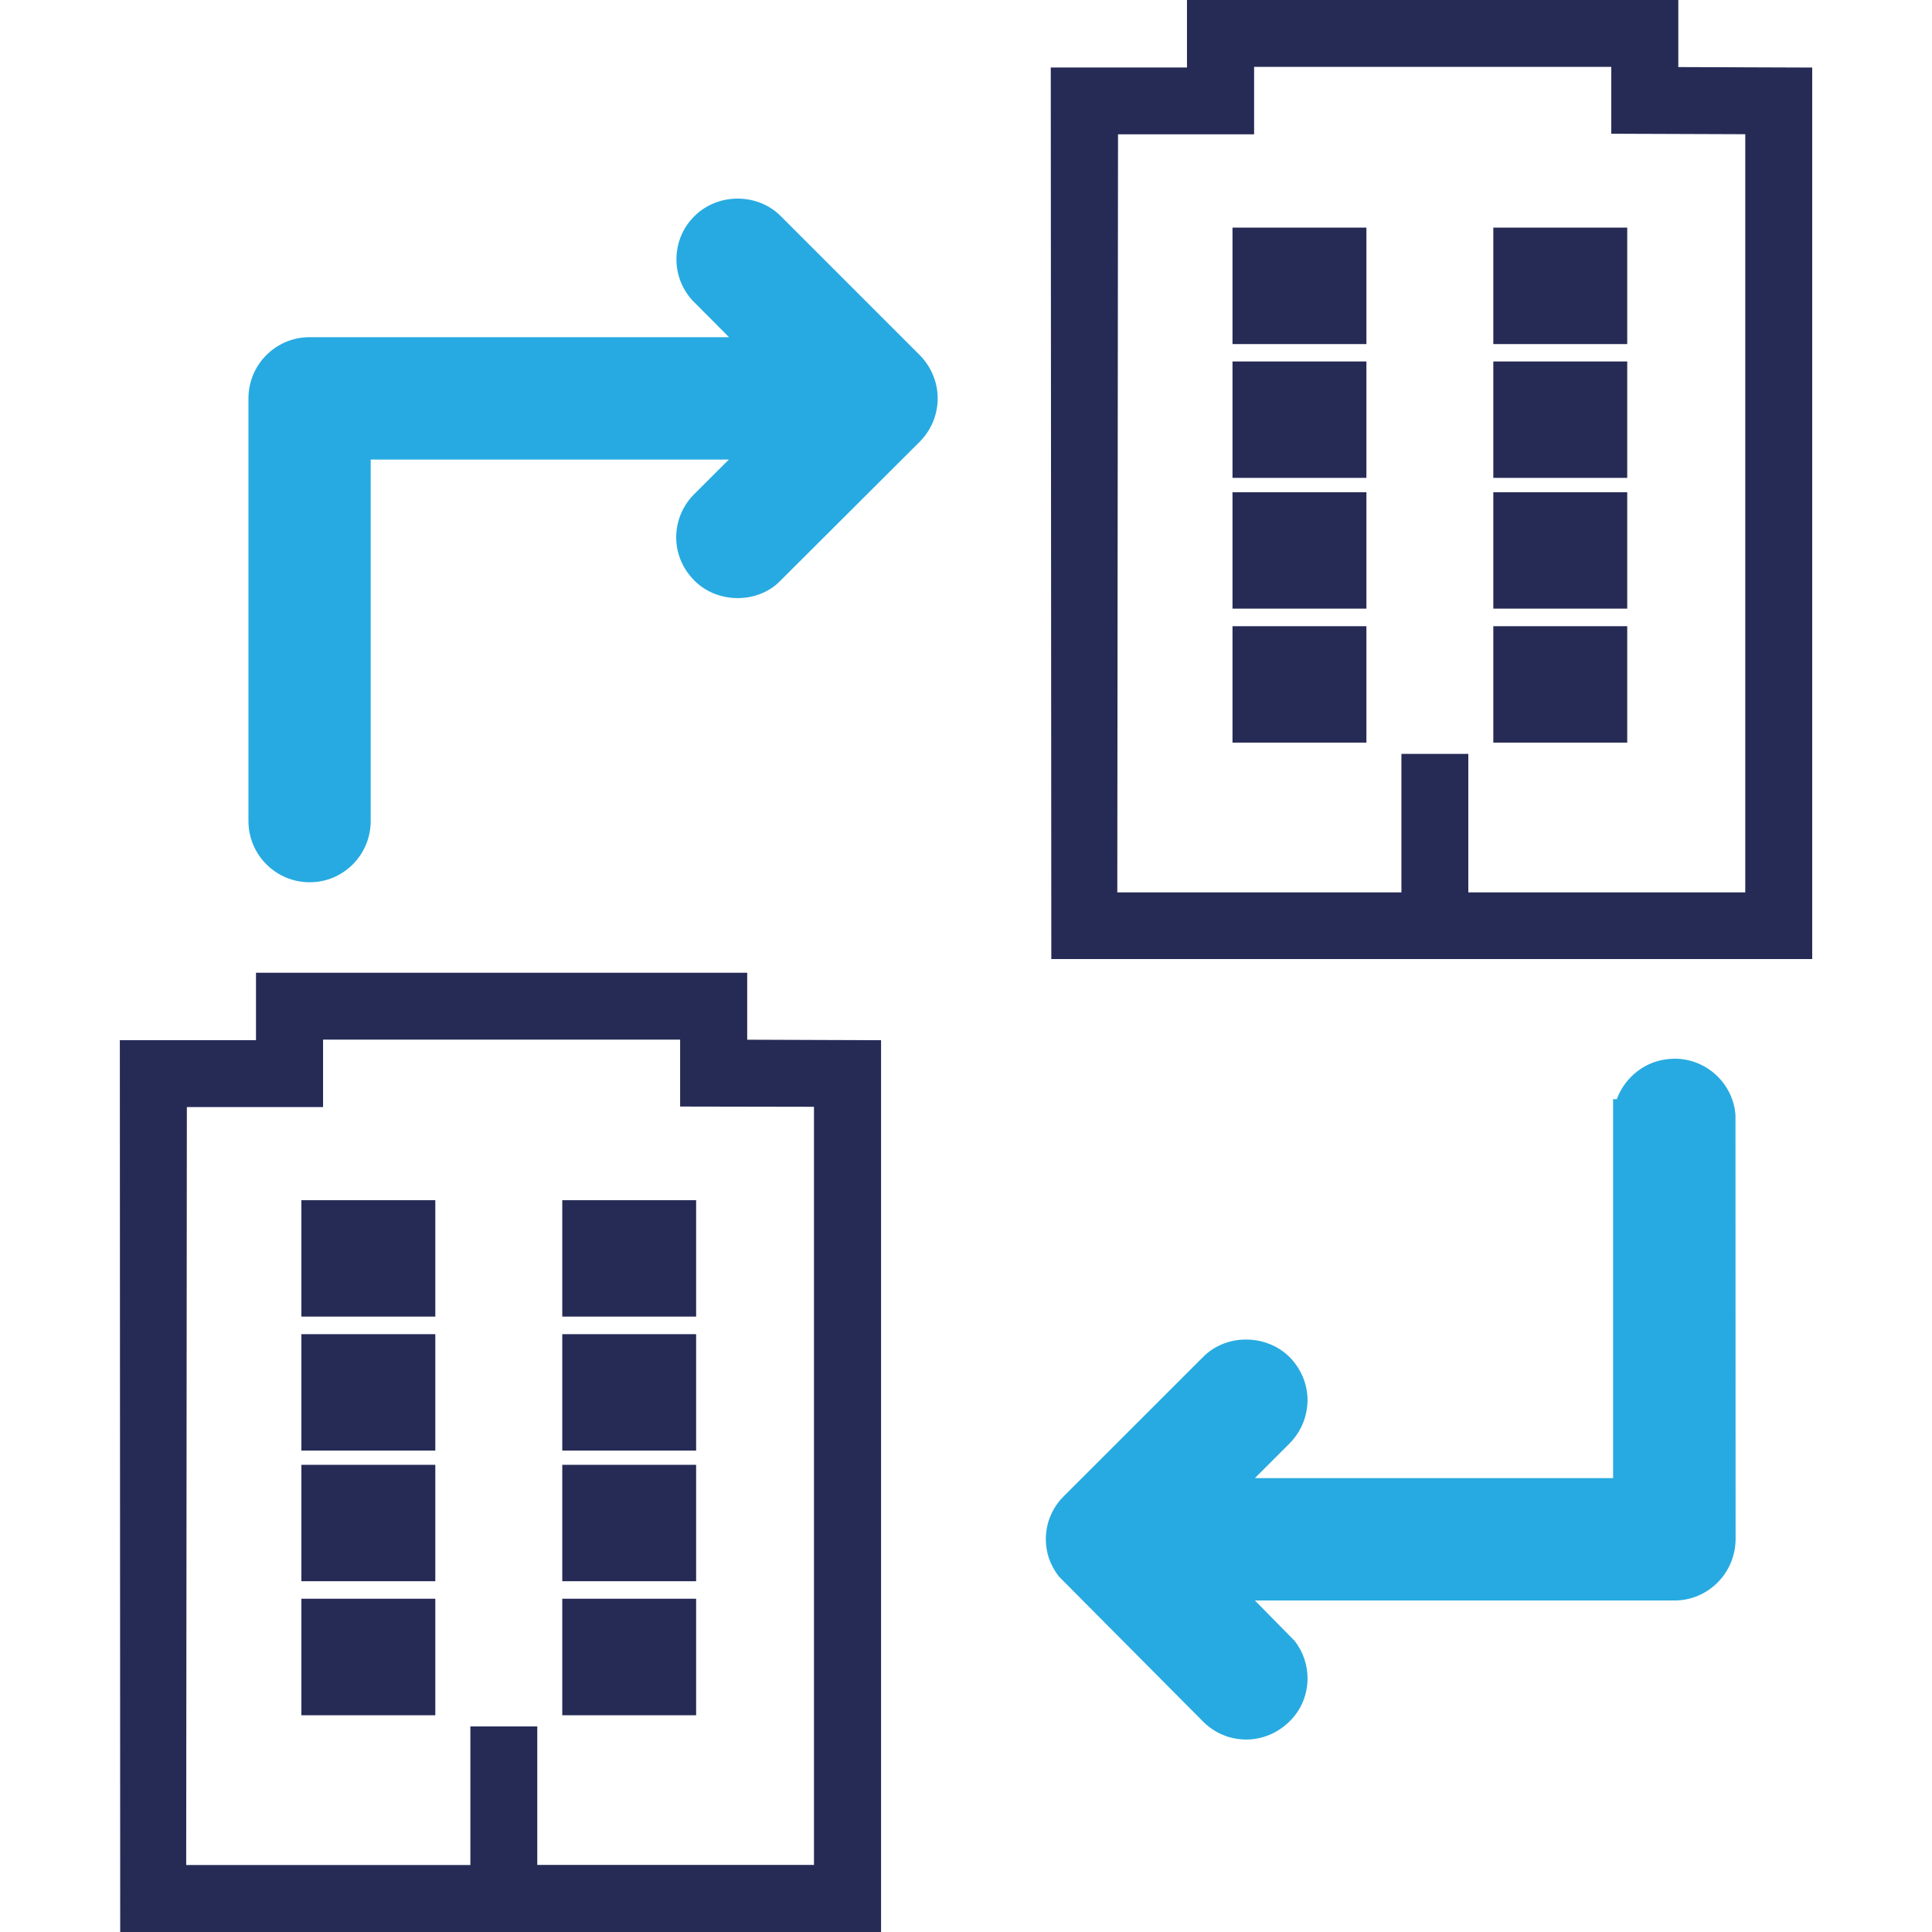
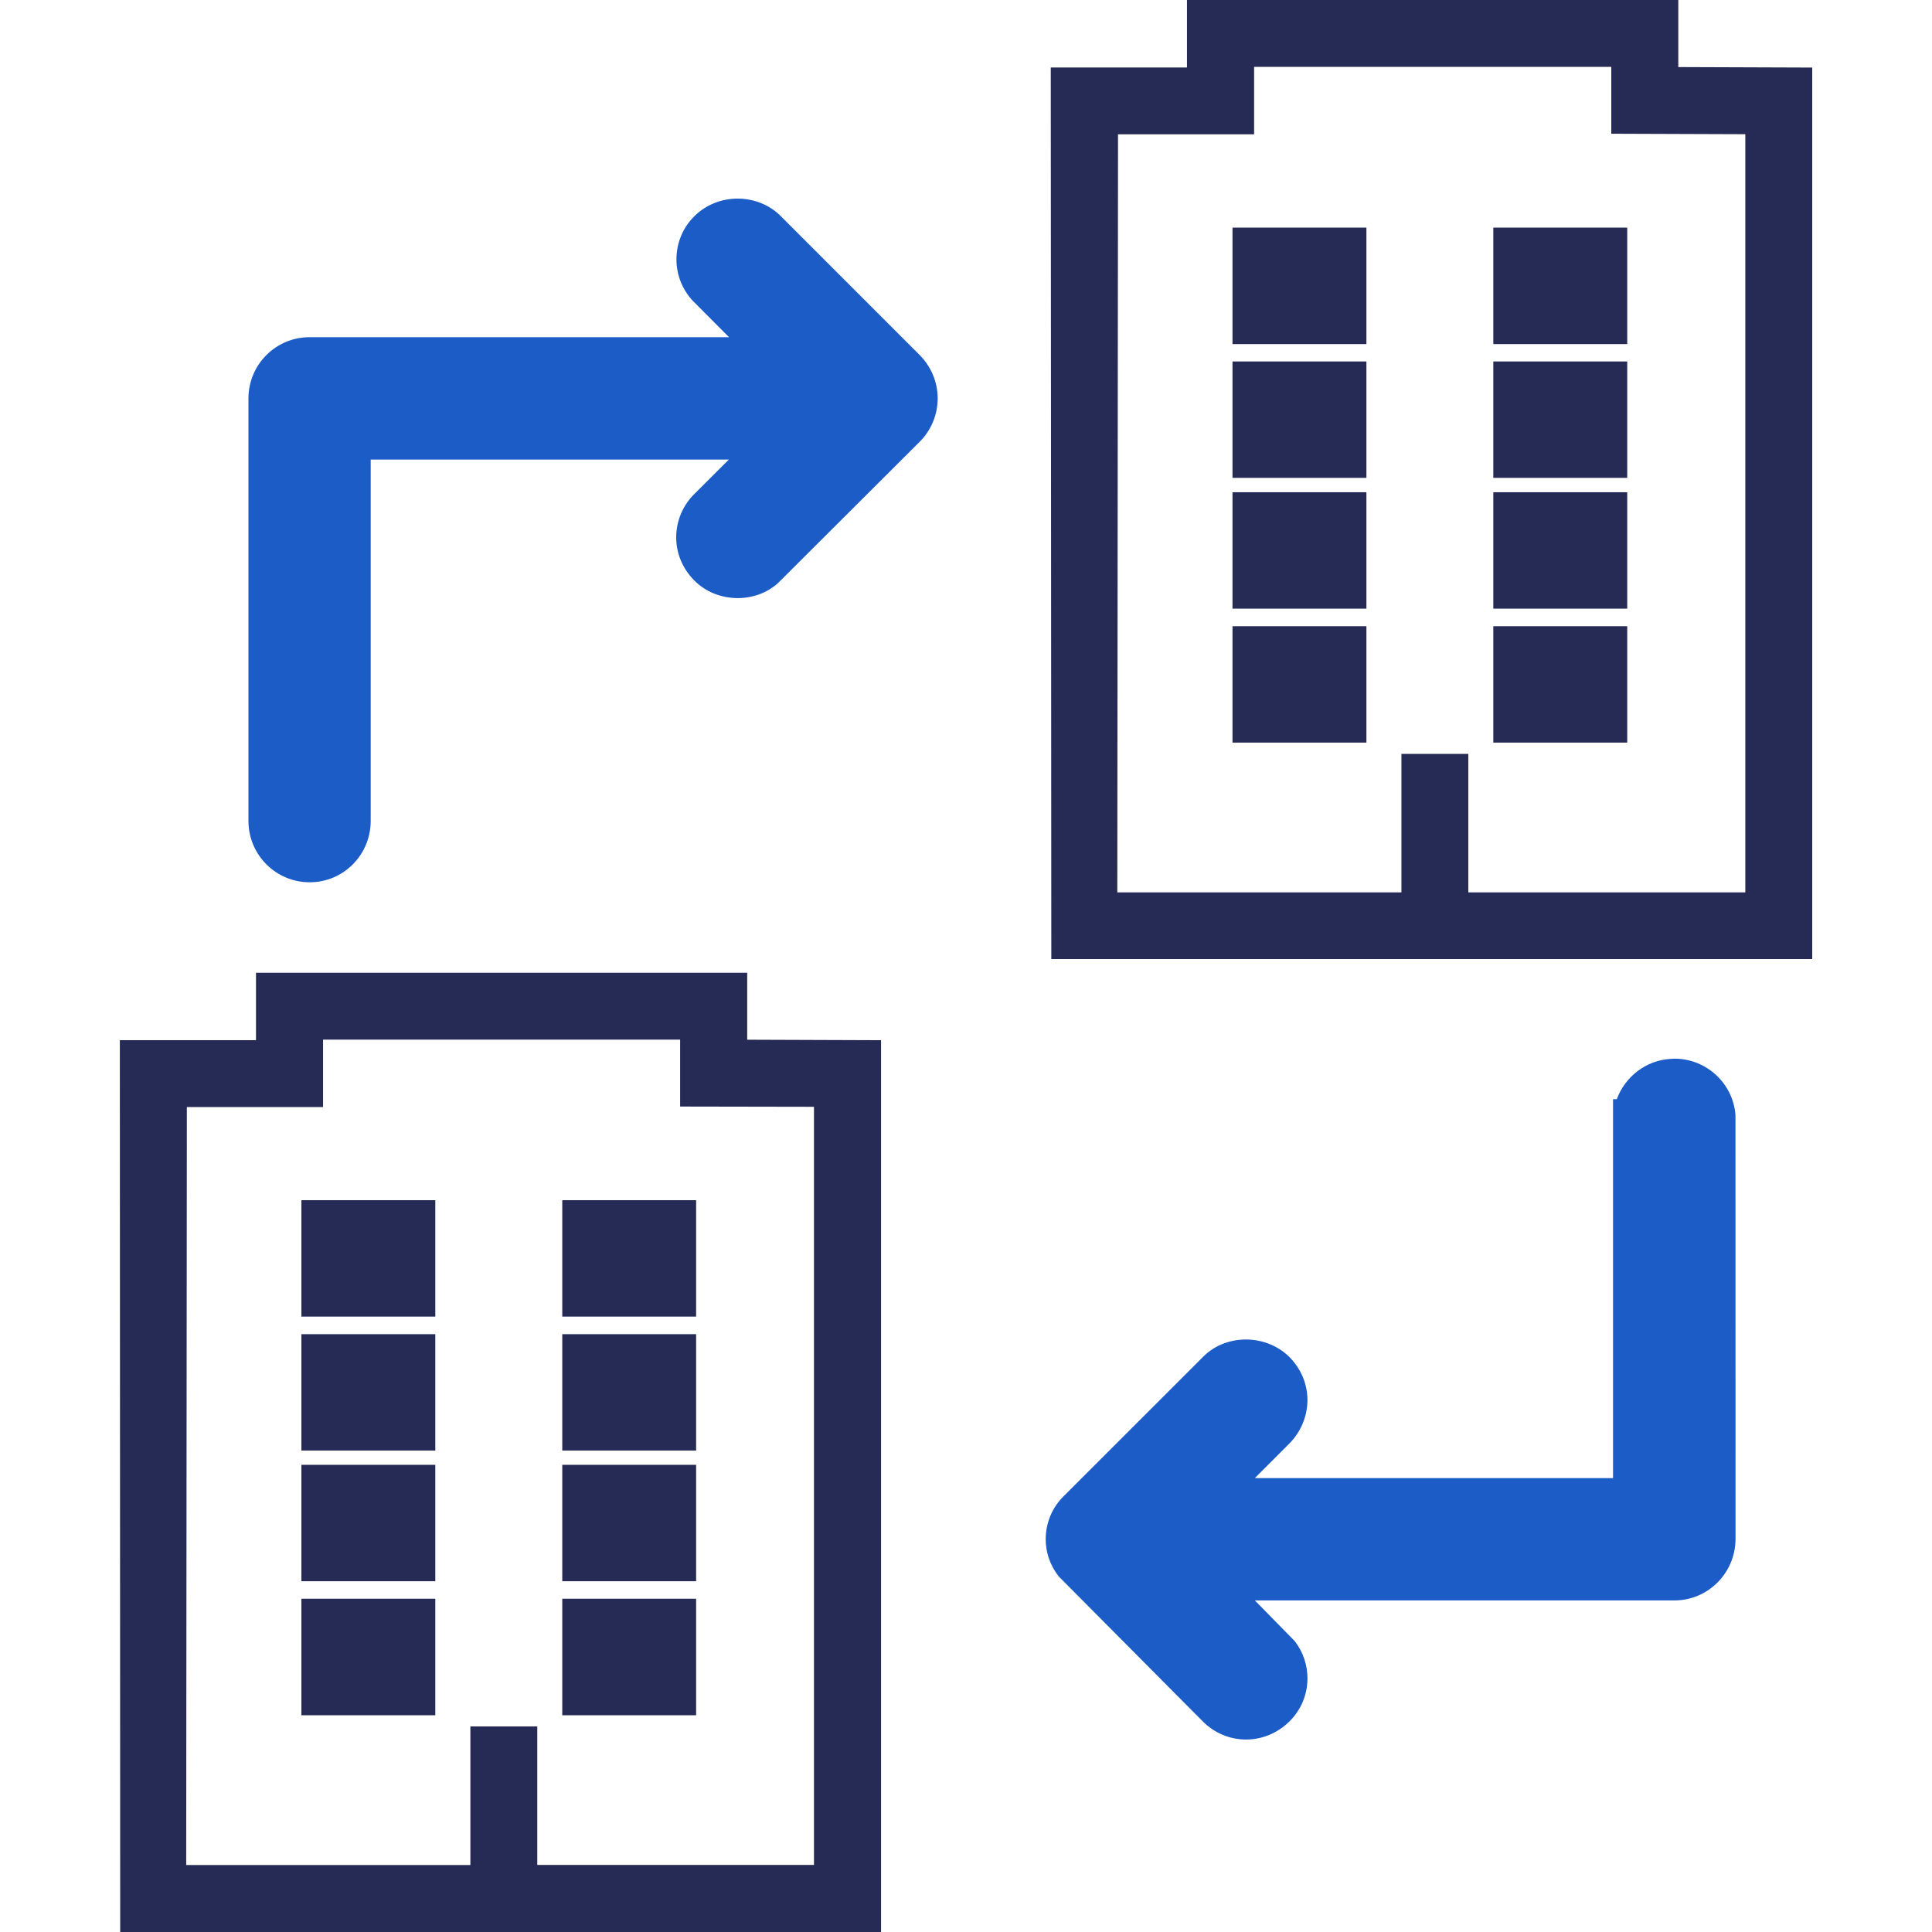
<svg xmlns="http://www.w3.org/2000/svg" version="1.1" id="Layer_1" x="0px" y="0px" width="32px" height="32px" viewBox="0 0 32 32" enable-background="new 0 0 32 32" xml:space="preserve">
  <g>
    <g>
-       <path fill="#27AAE1" d="M12.933,3.581c-0.378-0.384-1.038-0.392-1.43-0.002c-0.193,0.19-0.297,0.441-0.299,0.712    c-0.001,0.254,0.092,0.494,0.261,0.681l0.61,0.613H5.126c-0.556,0-1.01,0.452-1.011,1.013v7c0,0.56,0.454,1.015,1.012,1.015h0.004    c0.555,0,1.007-0.451,1.009-1.013V7.612h5.932l-0.571,0.57c-0.193,0.191-0.298,0.442-0.301,0.712    c-0.001,0.27,0.104,0.523,0.3,0.721c0.368,0.373,1.008,0.39,1.39,0.039l2.346-2.34c0.19-0.193,0.294-0.445,0.295-0.717    c-0.001-0.269-0.107-0.522-0.297-0.715L12.933,3.581z" />
-       <path fill="#27AAE1" d="M28.745,18.473c-0.036-0.525-0.479-0.938-1.009-0.938l-0.072,0.004c-0.406,0.025-0.749,0.298-0.885,0.667    h-0.061v6.276h-5.933l0.573-0.573c0.19-0.192,0.295-0.443,0.299-0.714c0-0.269-0.106-0.522-0.297-0.717    c-0.381-0.381-1.041-0.392-1.426-0.009l-2.312,2.311c-0.192,0.189-0.298,0.439-0.3,0.711c0,0.219,0.068,0.428,0.214,0.618    l2.389,2.404c0.191,0.192,0.444,0.299,0.716,0.299c0.266,0,0.52-0.107,0.715-0.297c0.194-0.189,0.299-0.44,0.301-0.711    c0-0.229-0.073-0.445-0.213-0.625l-0.659-0.67h6.95c0.555,0,1.007-0.451,1.012-1.014L28.745,18.473z" />
+       <path fill="#1C5CC7" d="M12.933,3.581c-0.378-0.384-1.038-0.392-1.43-0.002c-0.193,0.19-0.297,0.441-0.299,0.712    c-0.001,0.254,0.092,0.494,0.261,0.681l0.61,0.613H5.126c-0.556,0-1.01,0.452-1.011,1.013v7c0,0.56,0.454,1.015,1.012,1.015h0.004    c0.555,0,1.007-0.451,1.009-1.013V7.612h5.932l-0.571,0.57c-0.193,0.191-0.298,0.442-0.301,0.712    c-0.001,0.27,0.104,0.523,0.3,0.721c0.368,0.373,1.008,0.39,1.39,0.039l2.346-2.34c0.19-0.193,0.294-0.445,0.295-0.717    c-0.001-0.269-0.107-0.522-0.297-0.715L12.933,3.581z" />
+       <path fill="#1C5CC7" d="M28.745,18.473c-0.036-0.524-0.479-0.938-1.009-0.938l-0.072,0.004c-0.406,0.025-0.749,0.298-0.885,0.667    h-0.062v6.276h-5.933l0.572-0.573c0.19-0.192,0.295-0.443,0.3-0.714c0-0.27-0.106-0.522-0.298-0.717    c-0.381-0.381-1.041-0.393-1.426-0.01l-2.312,2.311c-0.192,0.189-0.298,0.439-0.3,0.712c0,0.219,0.068,0.428,0.214,0.618    l2.389,2.404c0.191,0.191,0.444,0.299,0.716,0.299c0.267,0,0.521-0.107,0.715-0.297s0.299-0.44,0.302-0.711    c0-0.229-0.073-0.445-0.214-0.625l-0.658-0.671h6.949c0.556,0,1.008-0.45,1.013-1.014L28.745,18.473z" />
    </g>
    <g>
      <path fill="#262B56" d="M4.992,24.262H7.21v1.928H4.992V24.262z M4.992,26.48H7.21v1.93H4.992V26.48z M4.992,19.879H7.21v1.928    H4.992V19.879z M4.992,22.098H7.21v1.928H4.992V22.098z M9.313,24.262h2.217v1.928H9.313V24.262z M9.313,26.48h2.217v1.93H9.313    V26.48z M9.313,19.879h2.217v1.928H9.313V19.879z M9.313,22.098h2.217v1.928H9.313V22.098z" />
      <path fill="#262B56" d="M12.376,17.221v-1.109H4.24v1.117H1.985L1.991,32h12.602V17.229L12.376,17.221z M8.899,30.889v-2.294    H7.791v2.296H3.084l0.011-12.555h2.256v-1.117h5.914v1.109l2.217,0.004v12.557h-4.58H8.899z" />
    </g>
    <g>
      <path fill="#262B56" d="M20.414,8.153h2.218v1.928h-2.218V8.153z M20.414,10.372h2.218V12.3h-2.218V10.372z M20.414,3.77h2.218    v1.929h-2.218V3.77z M20.414,5.987h2.218v1.928h-2.218V5.987z M24.734,8.153h2.218v1.928h-2.218V8.153z M24.734,10.372h2.218V12.3    h-2.218V10.372z M24.734,3.77h2.218v1.929h-2.218V3.77z M24.734,5.987h2.218v1.928h-2.218V5.987z" />
-       <path fill="#262B56" d="M27.798,1.113V0H19.66v1.118h-2.256l0.009,14.767h12.603V1.119l-2.218-0.008V1.113z M24.32,14.781v-2.294    h-1.108v2.294h-4.706l0.012-12.556h2.254V1.108h5.916v1.107l2.219,0.008v12.558H24.32z" />
+       <path fill="#262B56" d="M27.798,1.113V0H19.66v1.118h-2.256l0.009,14.767h12.603V1.119l-2.218-0.008V1.113z M24.32,14.781v-2.294    h-1.108v2.294h-4.706l0.012-12.556h2.254V1.108h5.916v1.107l2.22,0.008v12.558H24.32z" />
    </g>
  </g>
</svg>
